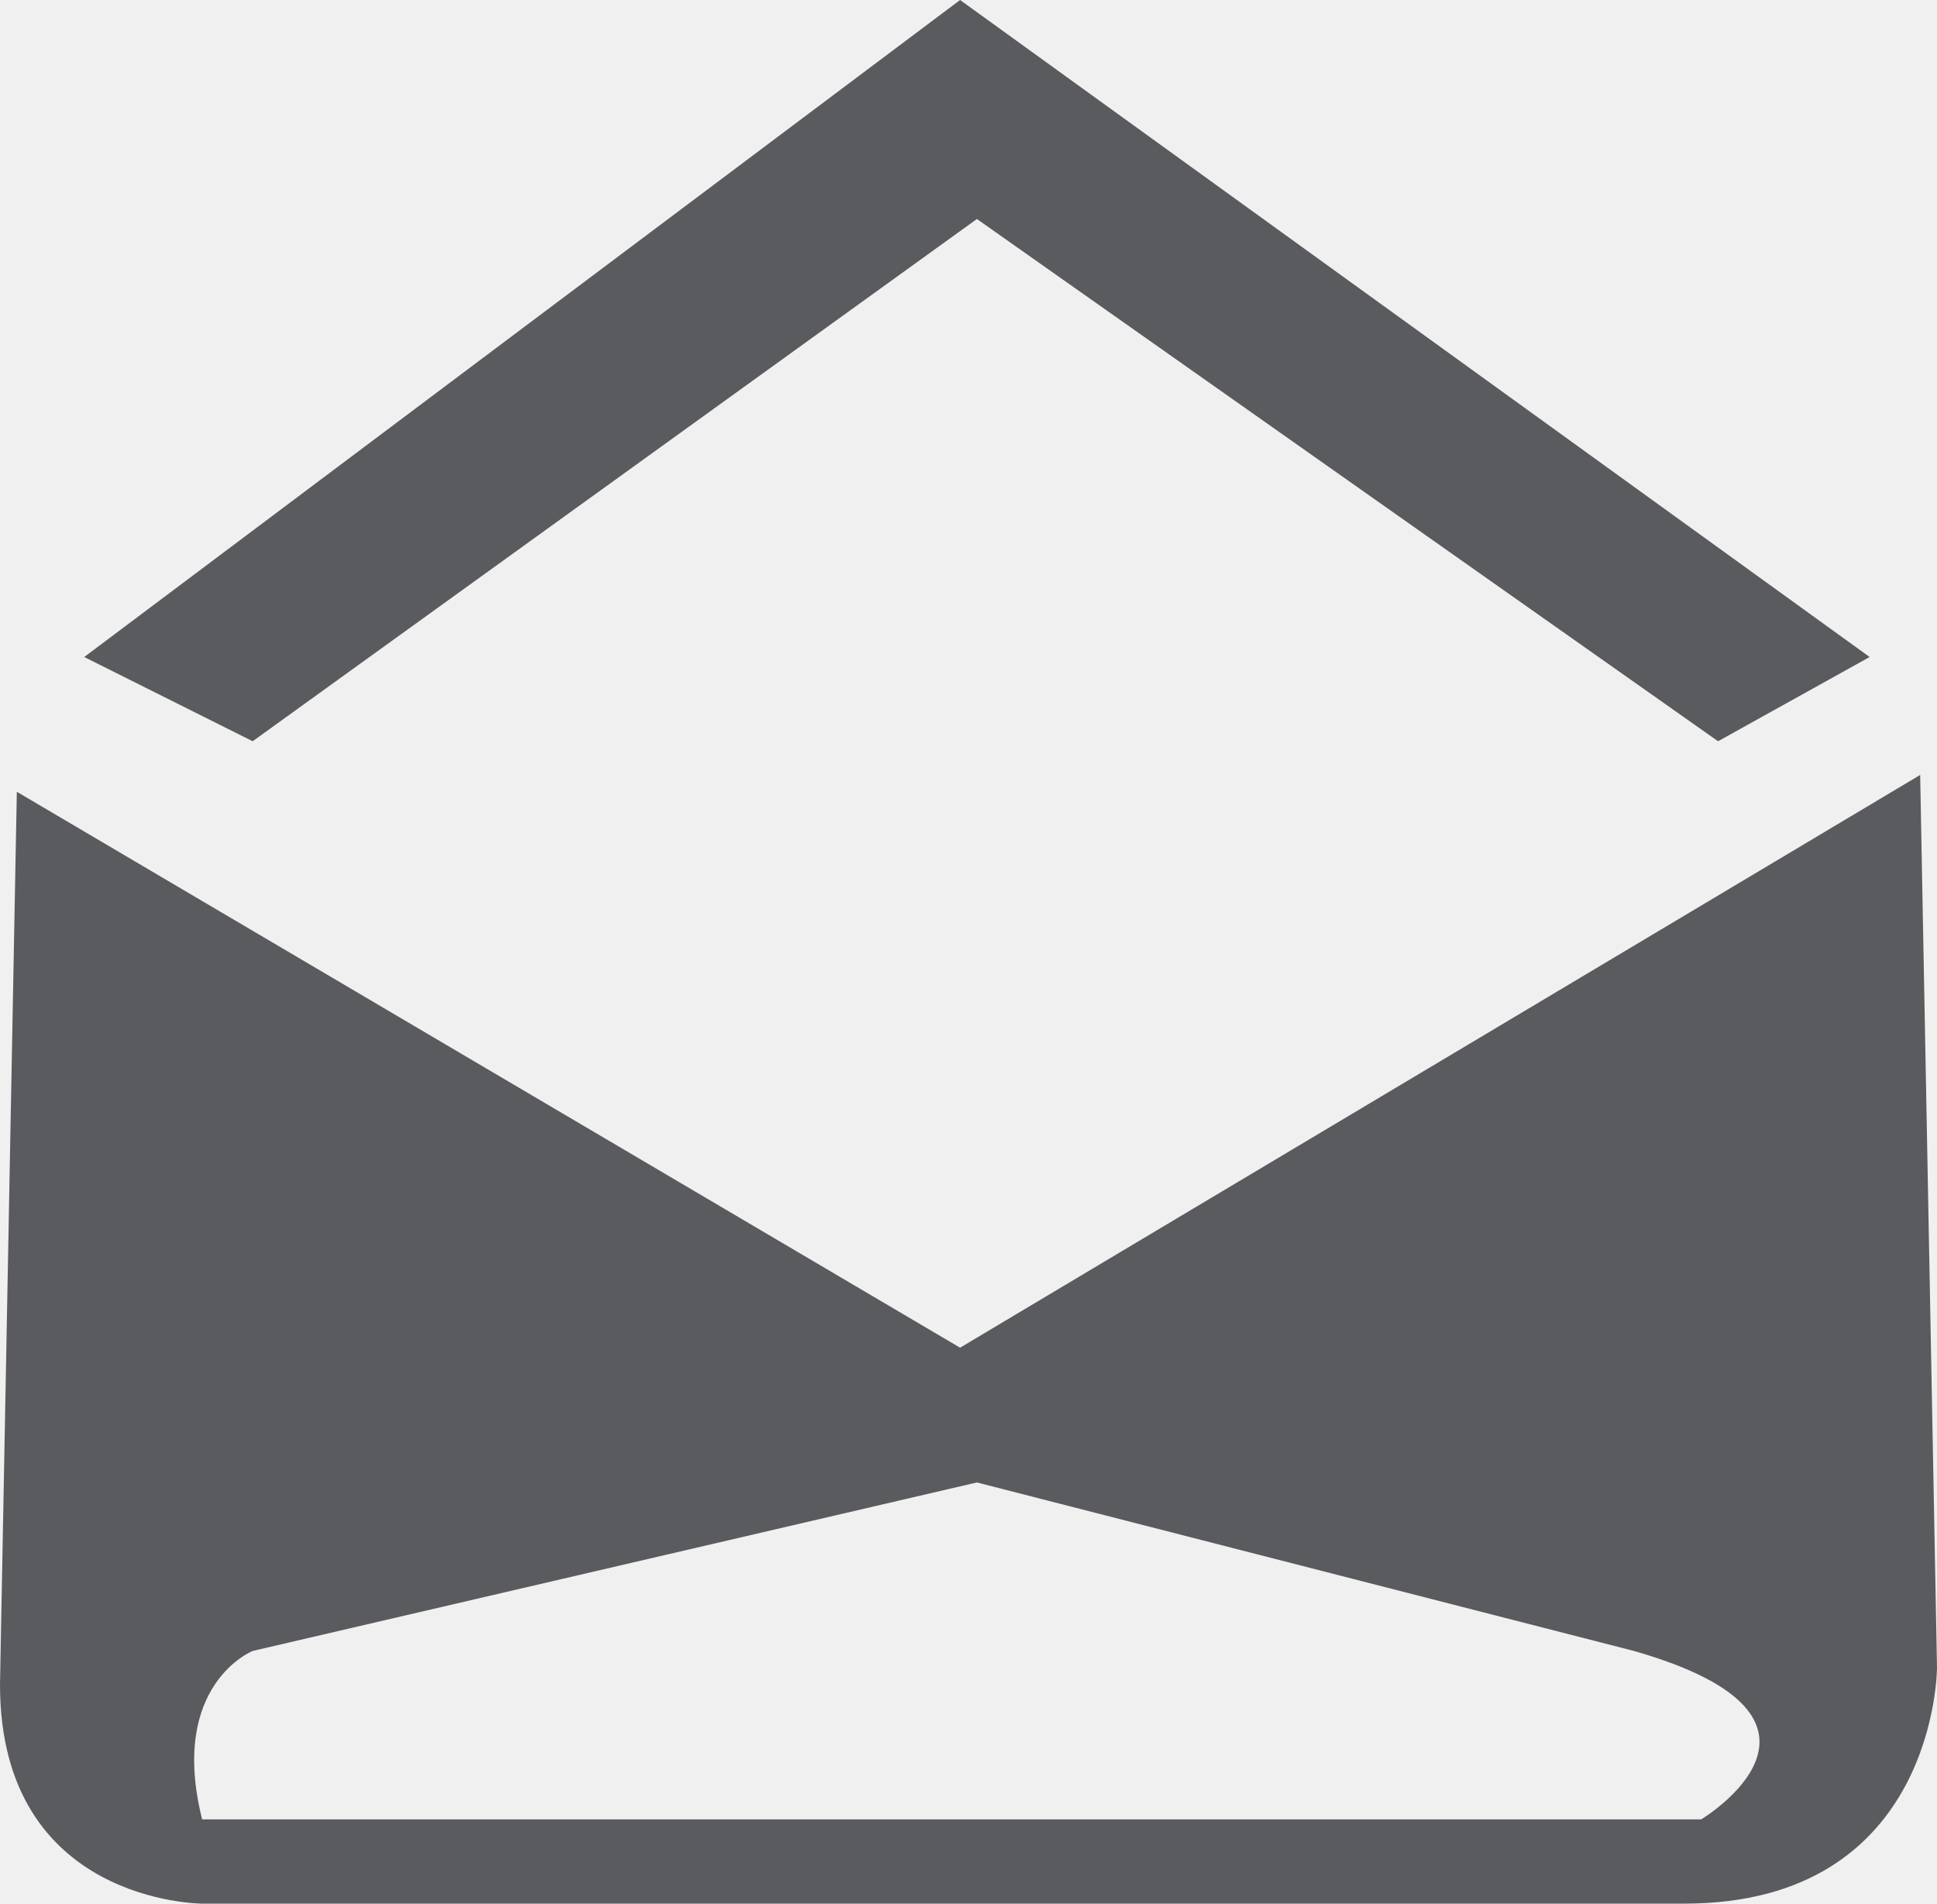
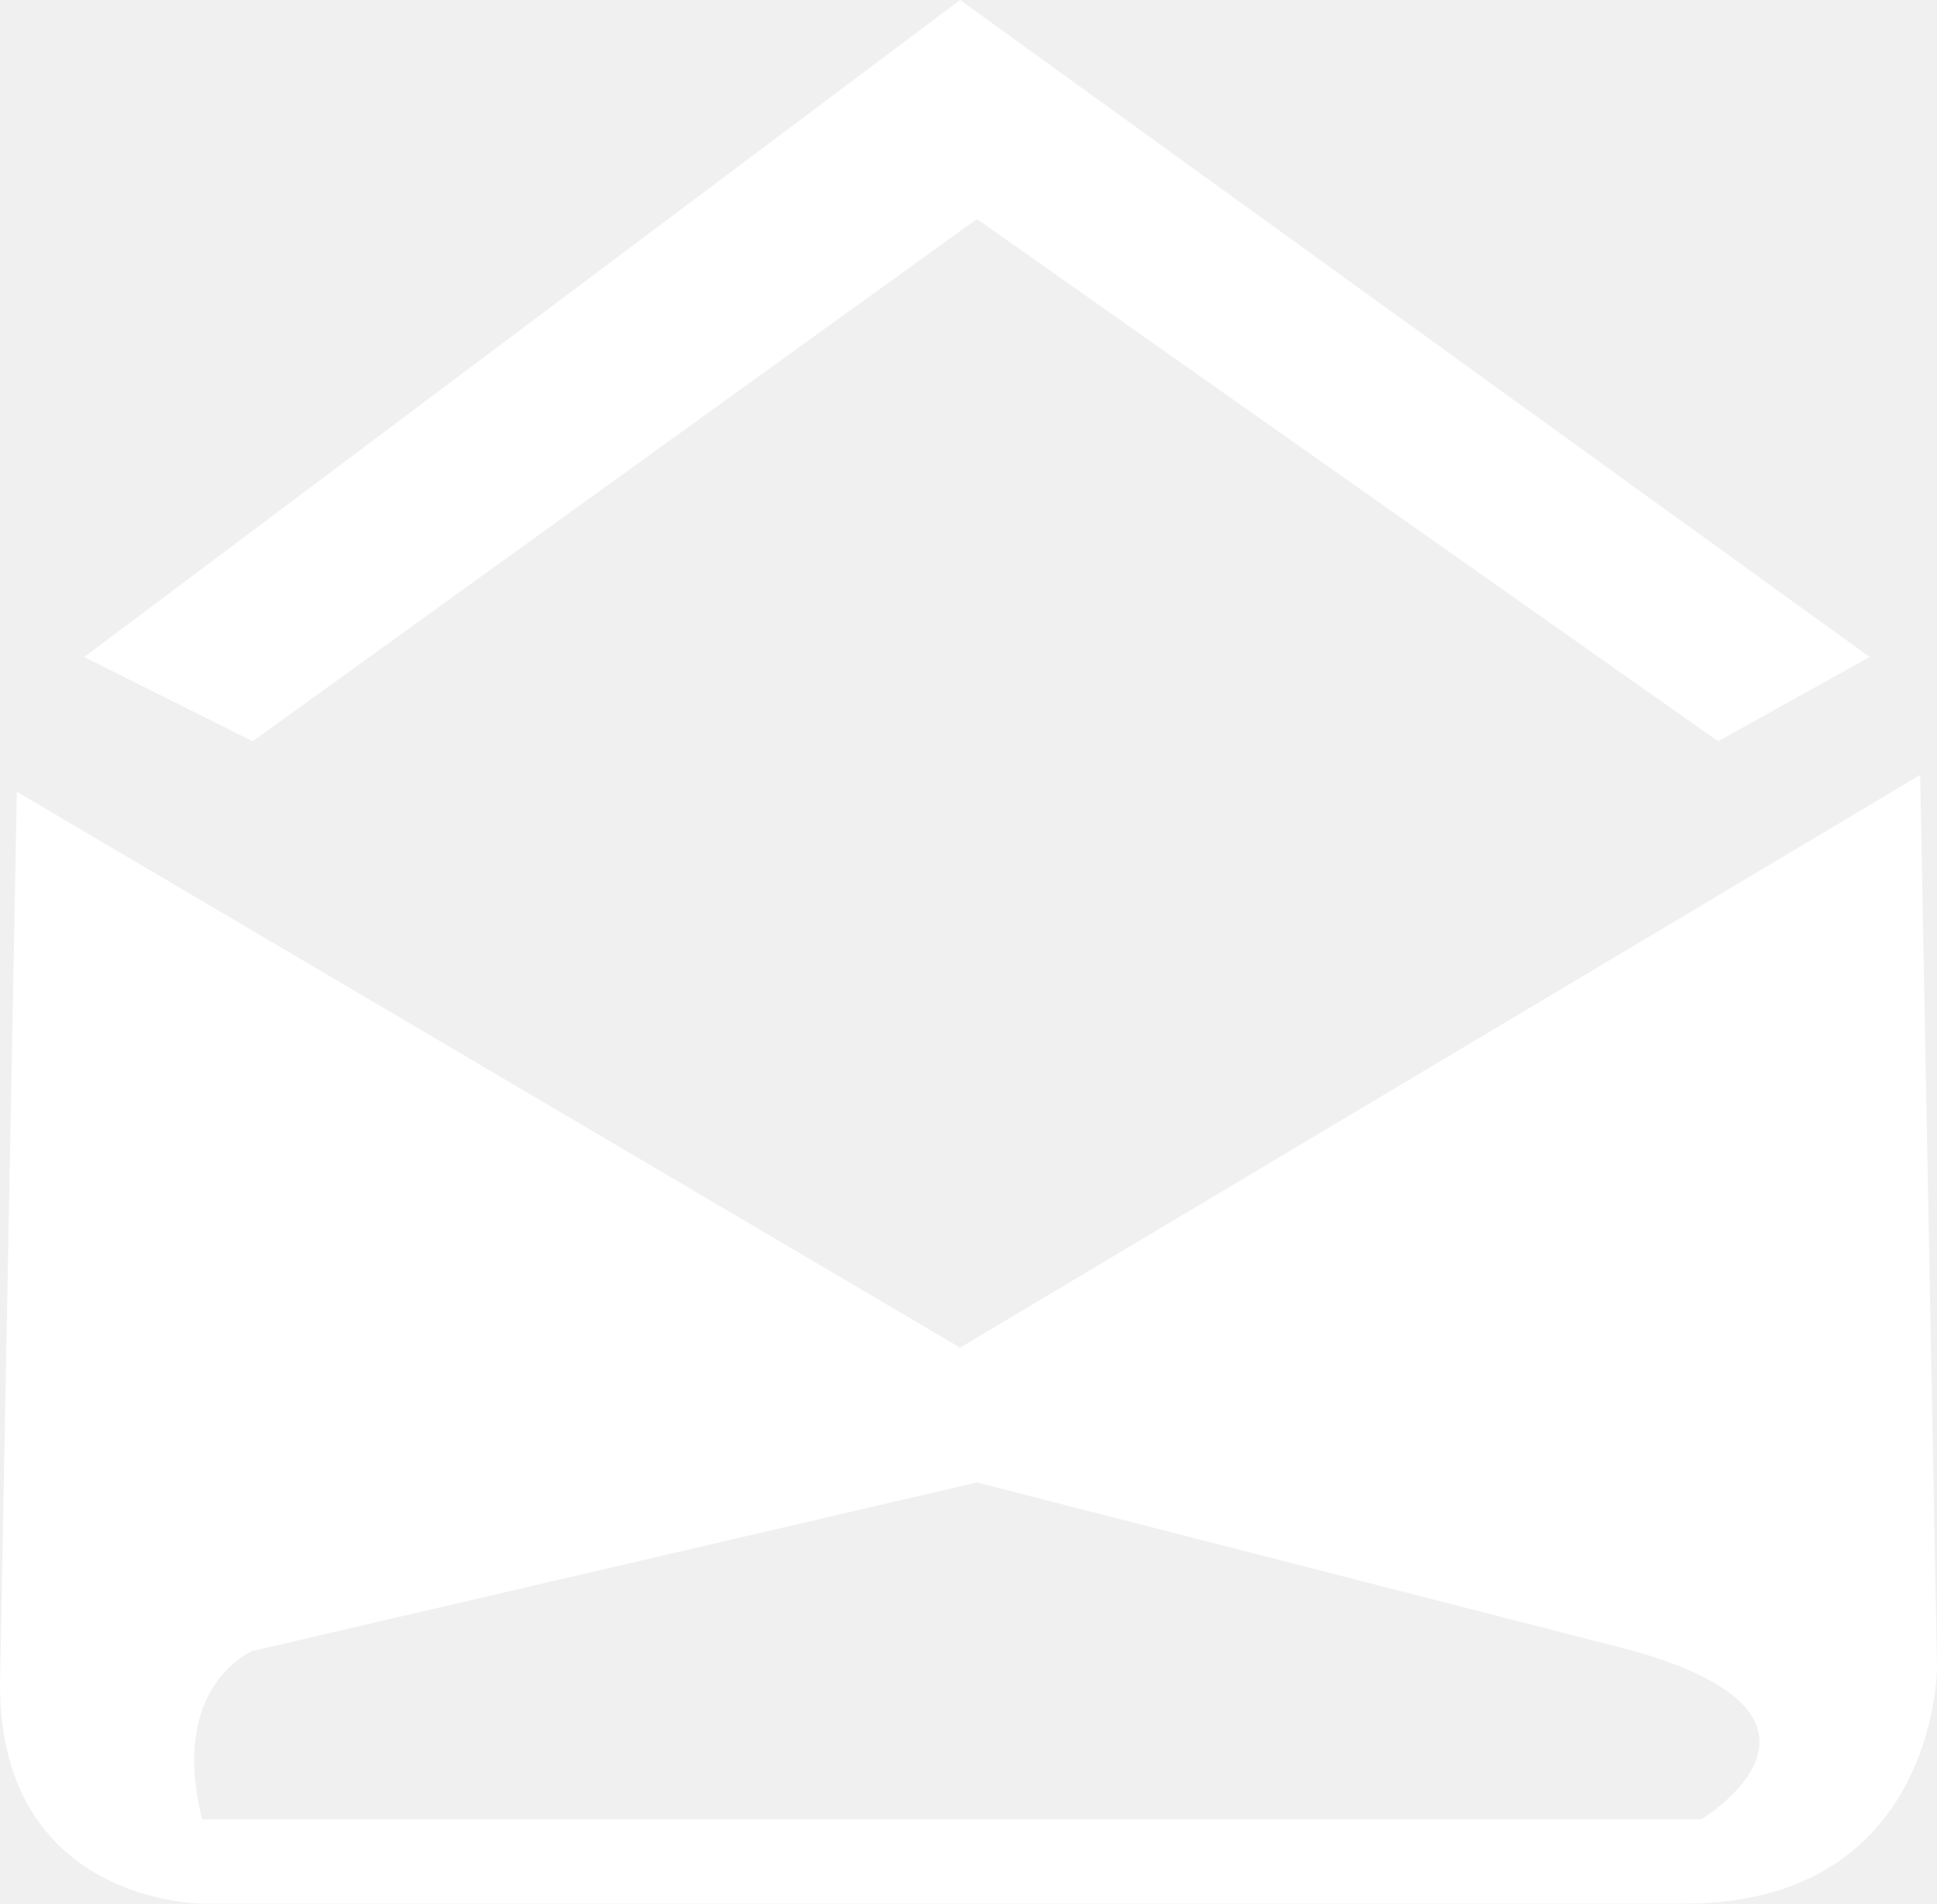
<svg xmlns="http://www.w3.org/2000/svg" version="1.1" x="0px" y="0px" width="64.904" height="63.775" viewBox="-9.397 -12.271 64.904 63.775" overflow="visible" enable-background="new -9.397 -12.271 81 88" xml:space="preserve" id="svg8" style="overflow:visible">
  <defs id="defs2" />
  <g id="g824" transform="translate(-9.397,-12.271)">
-     <polygon id="polygon4" points="32.734,7.337 57.568,24.833 62.647,22.011 32.17,0 2.822,22.011 8.466,24.833 " style="fill:#5a5b5e" />
-     <path id="path6" d="M 0.564,26.526 32.17,45.15 64.34,25.962 64.904,55.874 c 0,0 0,7.901 -8.466,7.901 H 6.773 c 0,0 -6.773,0 -6.773,-7.337 z m 6.209,34.427 h 50.23 c 0,0 5.644,-3.386 -2.258,-5.644 L 32.734,49.665 8.466,55.31 c 0,0 -2.822,1.128 -1.693,5.643 z" style="fill:#5a5b5e" />
+     <polygon id="polygon4" points="32.734,7.337 57.568,24.833 62.647,22.011 32.17,0 2.822,22.011 8.466,24.833 " style="fill:#fff" />
+     <path id="path6" d="M 0.564,26.526 32.17,45.15 64.34,25.962 64.904,55.874 c 0,0 0,7.901 -8.466,7.901 H 6.773 c 0,0 -6.773,0 -6.773,-7.337 z m 6.209,34.427 h 50.23 c 0,0 5.644,-3.386 -2.258,-5.644 L 32.734,49.665 8.466,55.31 c 0,0 -2.822,1.128 -1.693,5.643 z" style="fill:#fff" />
  </g>
</svg>
